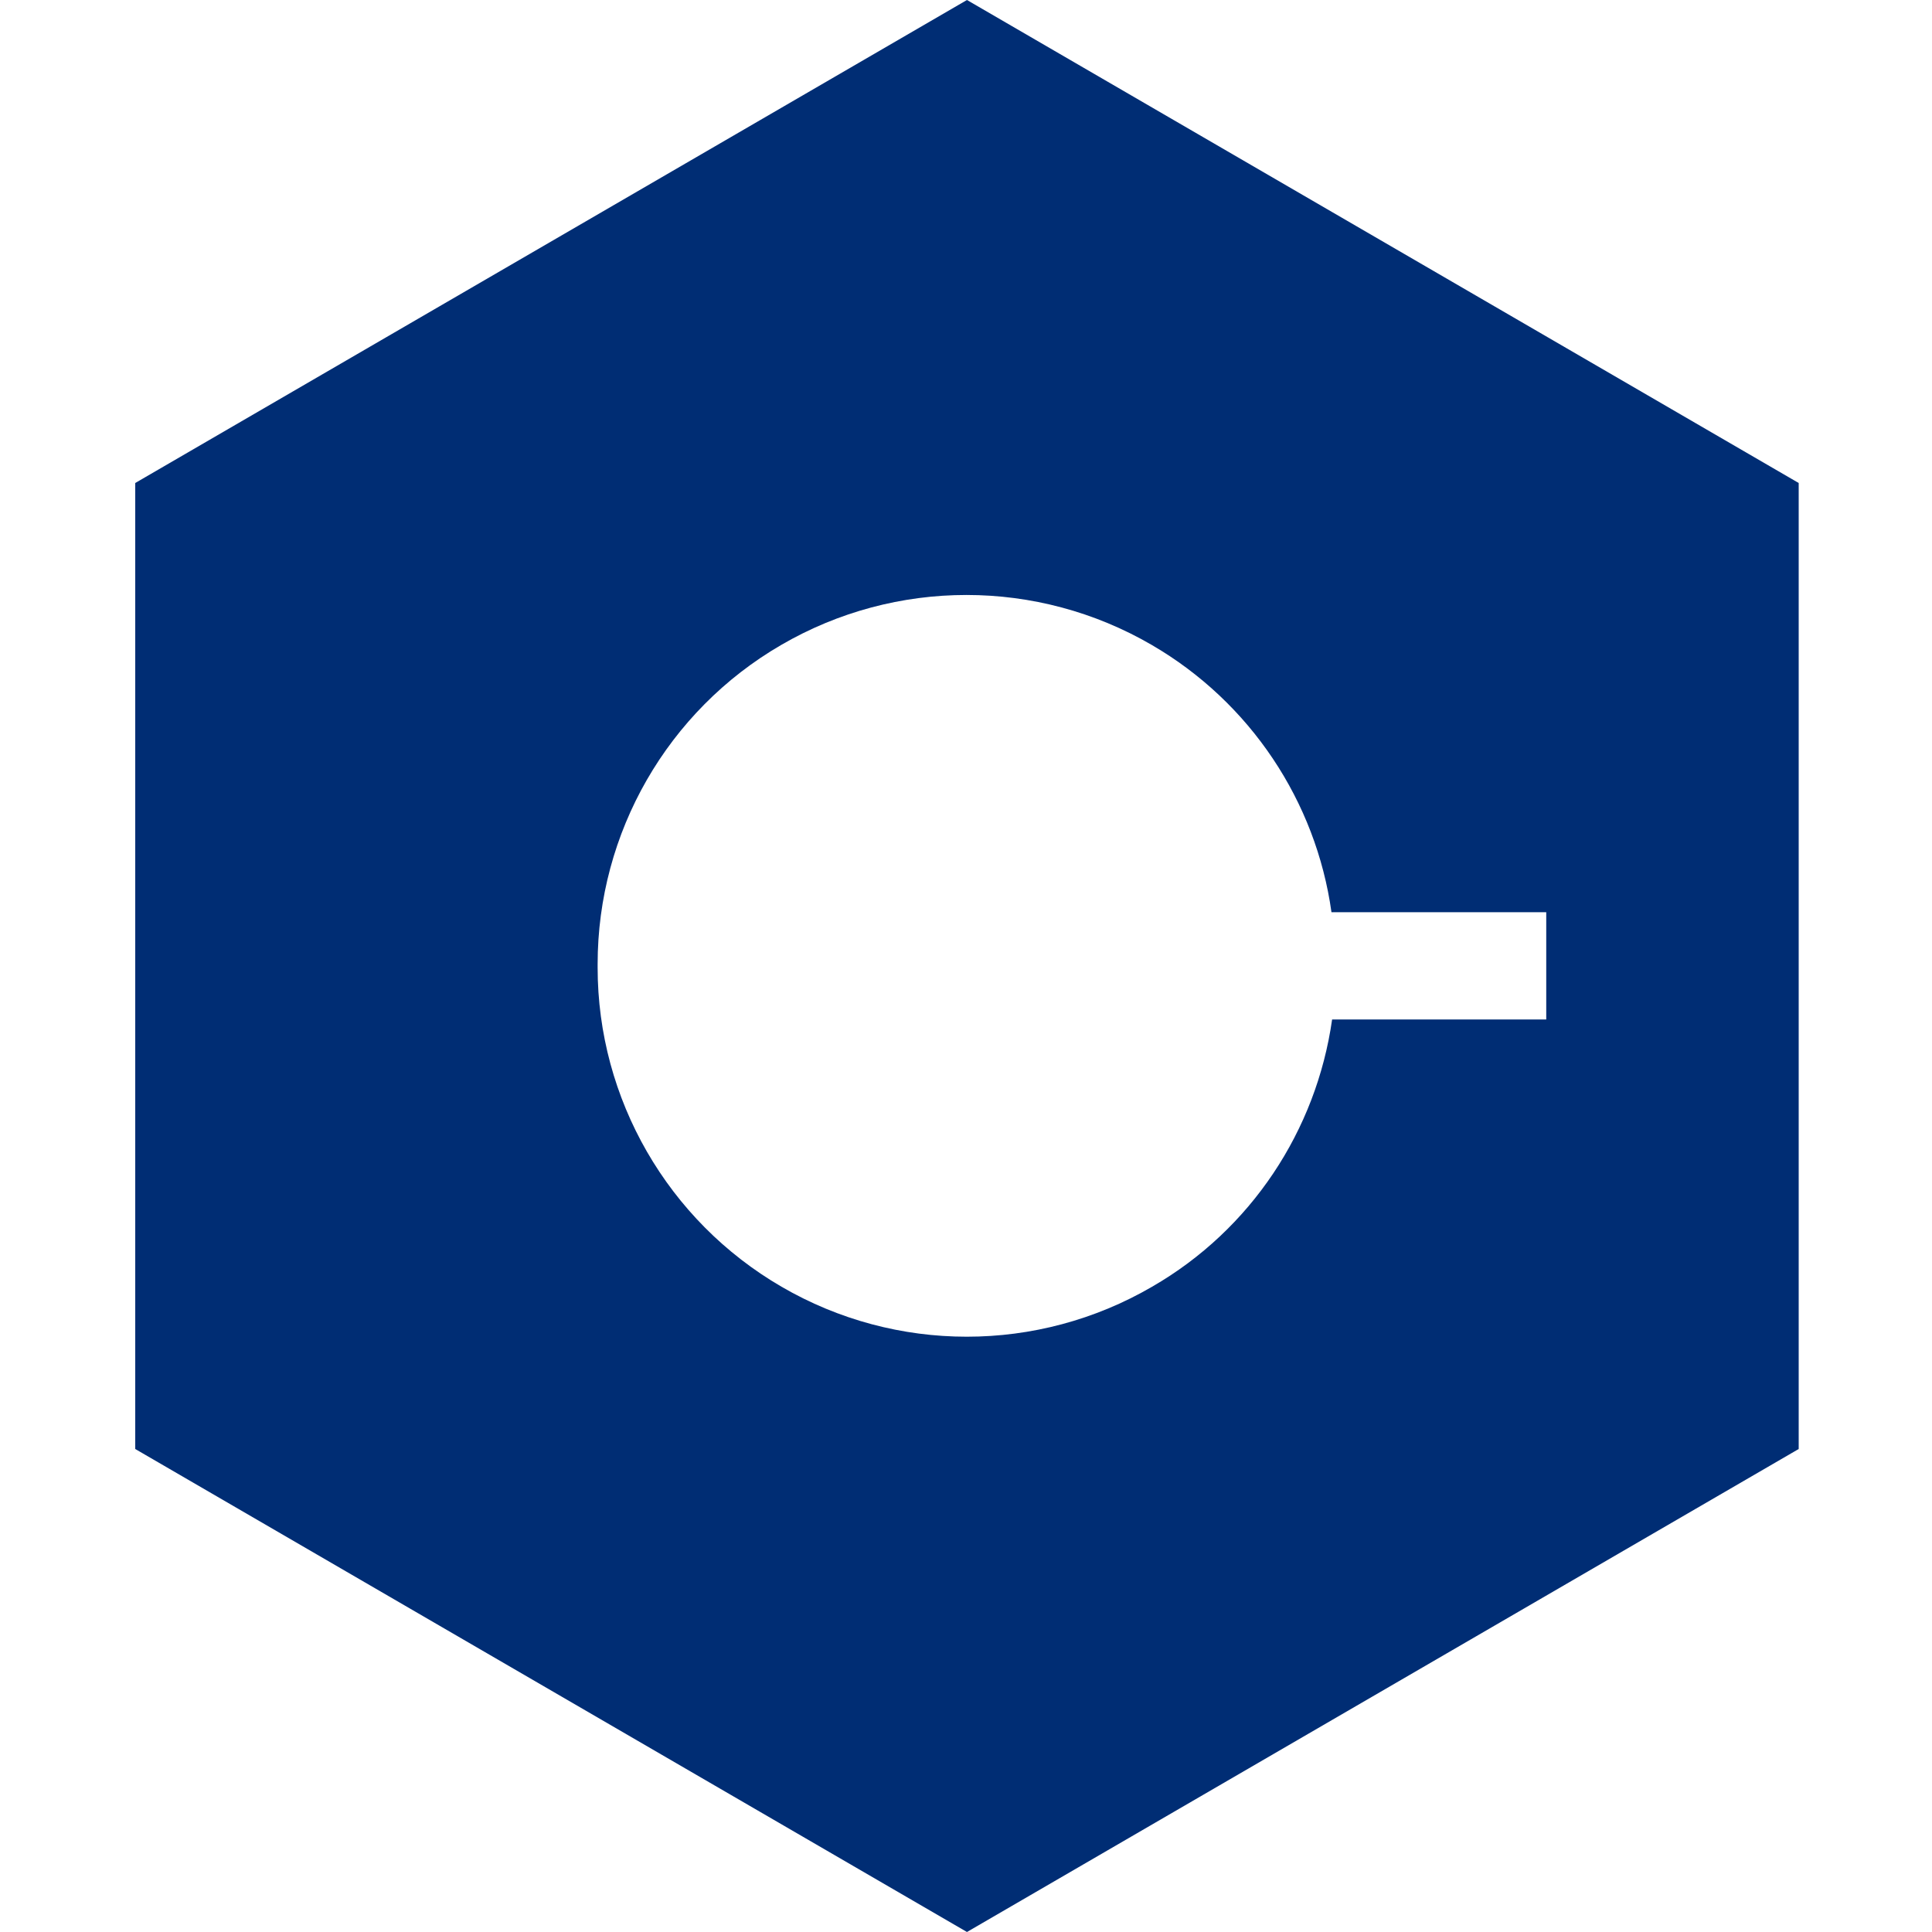
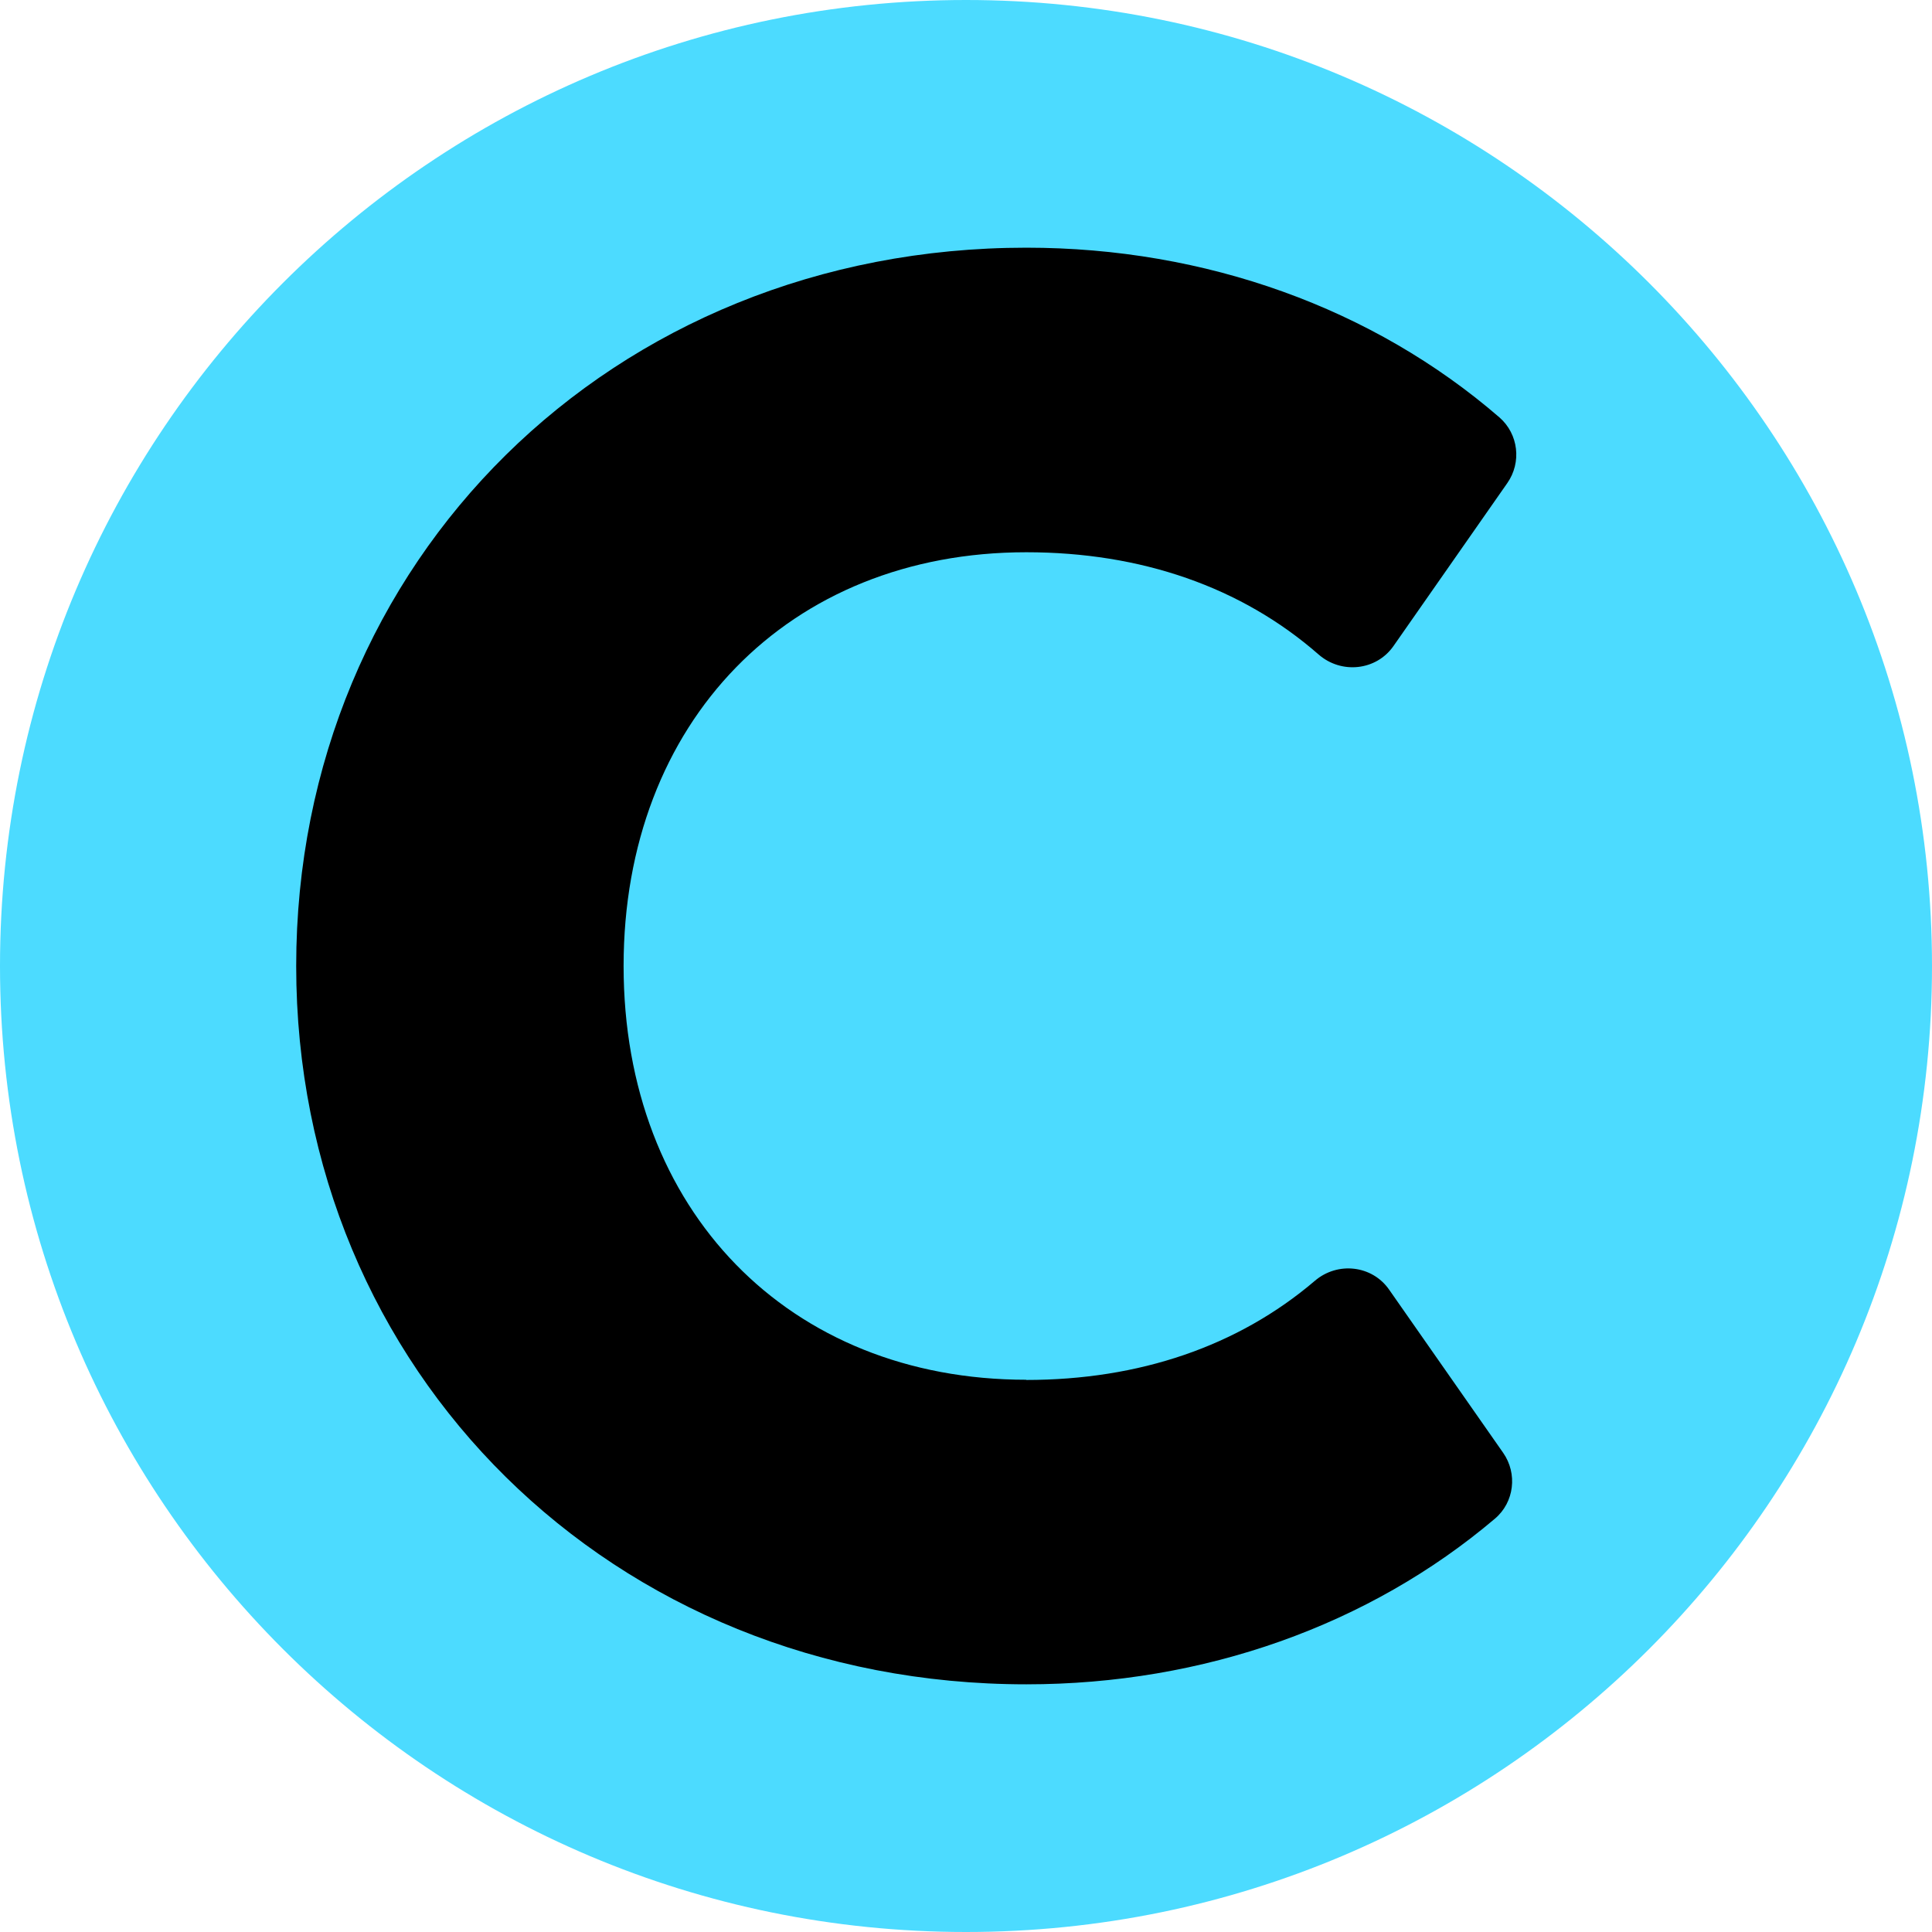
- <svg xmlns="http://www.w3.org/2000/svg" viewBox="0 0 300 300">
-   <path fill="#002D74" d="M150.15 0L21 75v150l129.15 75 129.15-75V75L150.15 0zm90.05 158.3h-33.35c-2.45 17.25-12.6 32.65-27.95 41.5a57.215 57.215 0 01-57.55 0c-17.65-10.25-28.55-29.15-28.55-49.55v-.55c0-20.4 10.85-39.3 28.5-49.55a57.215 57.215 0 0157.55 0c15.3 8.9 25.5 24.3 27.9 41.5h33.35v16.65h.1z" />
+ <svg xmlns="http://www.w3.org/2000/svg" width="512" height="512" viewBox="0 0 512 512">
+   <circle cx="256" cy="256" r="256" fill="#4CDBFF" />
+   <path transform="translate(78.494 65.587) scale(4.071244)" fill="#000000" d="M 47.528,73.703 C 32.062,73.703 21.312,62.668 21.312,46.77 C 21.312,30.873 32.062,19.838 47.528,19.838 C 54.991,19.838 61.525,22.096 66.549,26.491 C 68.031,27.787 70.308,27.546 71.426,25.943 L 78.835,15.336 C 79.778,13.986 79.563,12.143 78.324,11.061 C 70.106,3.954 59.208,0.013 47.528,0.013 C 20.558,0.013 6.10352e-05,20.399 6.10352e-05,46.77 C 6.10352e-05,73.142 20.558,93.528 47.528,93.528 C 59.073,93.528 69.85,89.68 78.027,82.747 C 79.294,81.678 79.509,79.808 78.566,78.459 L 71.143,67.838 C 70.039,66.248 67.789,65.994 66.307,67.263 C 61.309,71.525 54.87,73.716 47.514,73.716 L 47.528,73.703" />
</svg>
